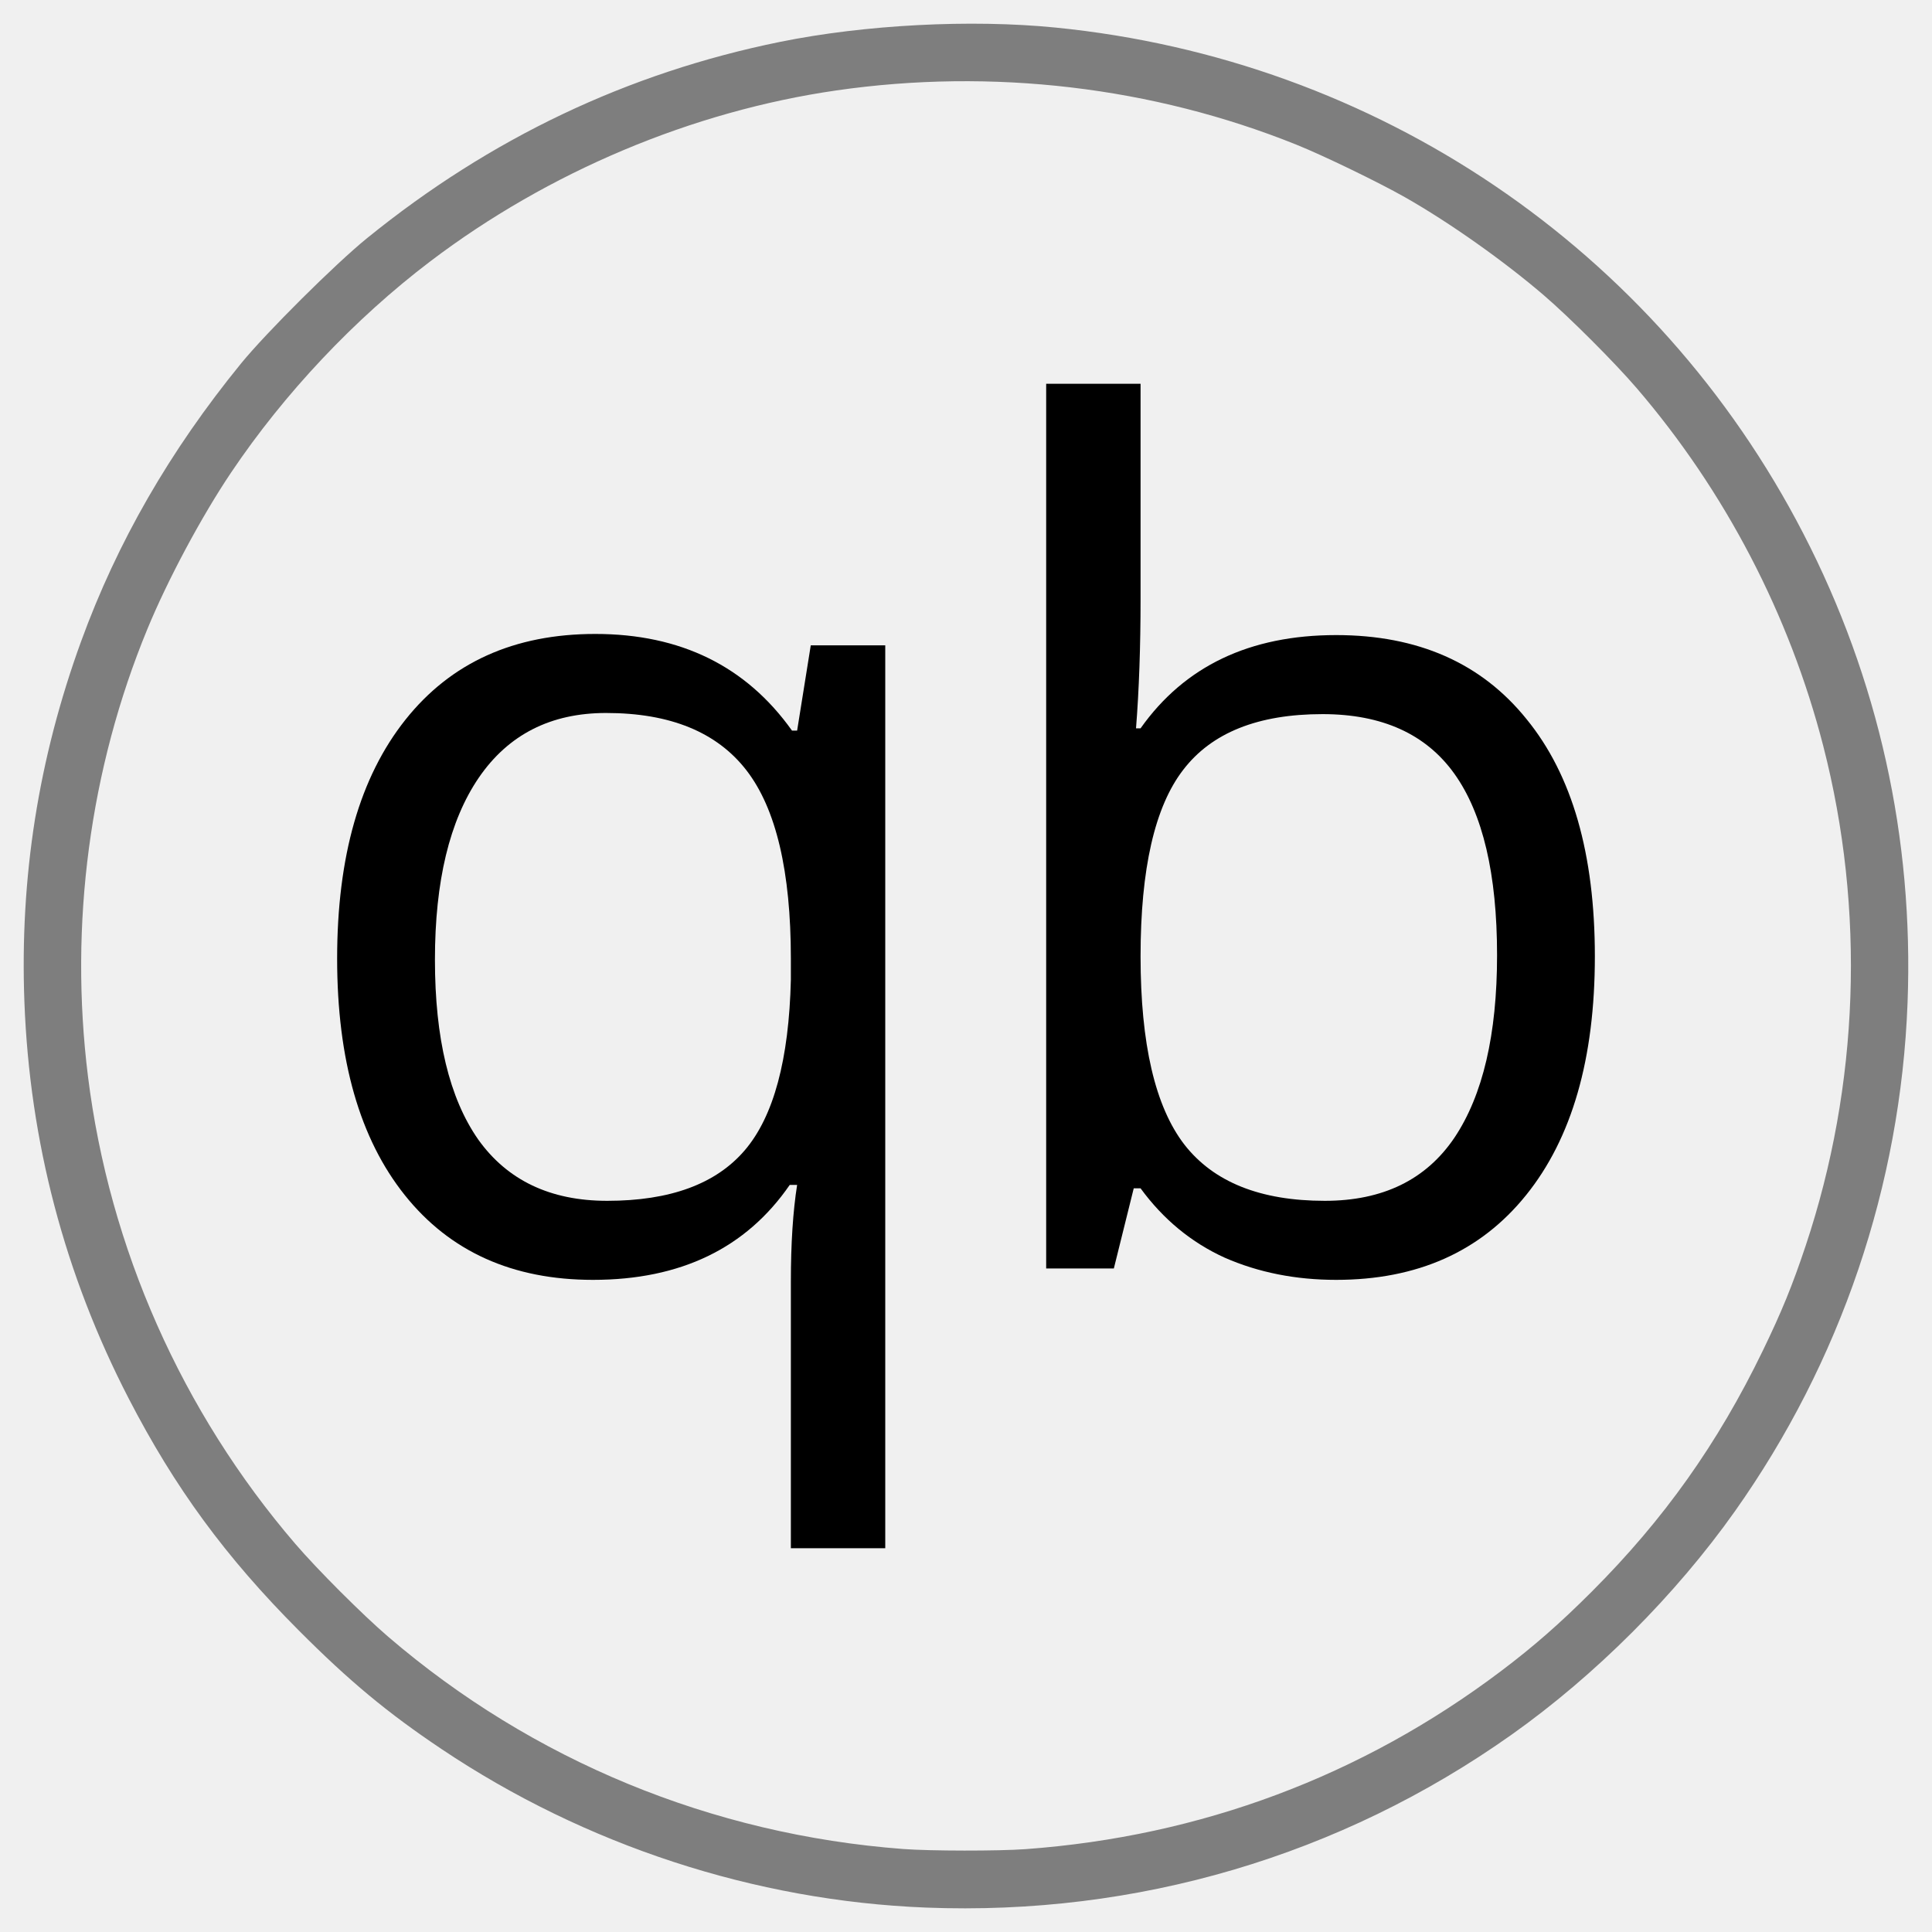
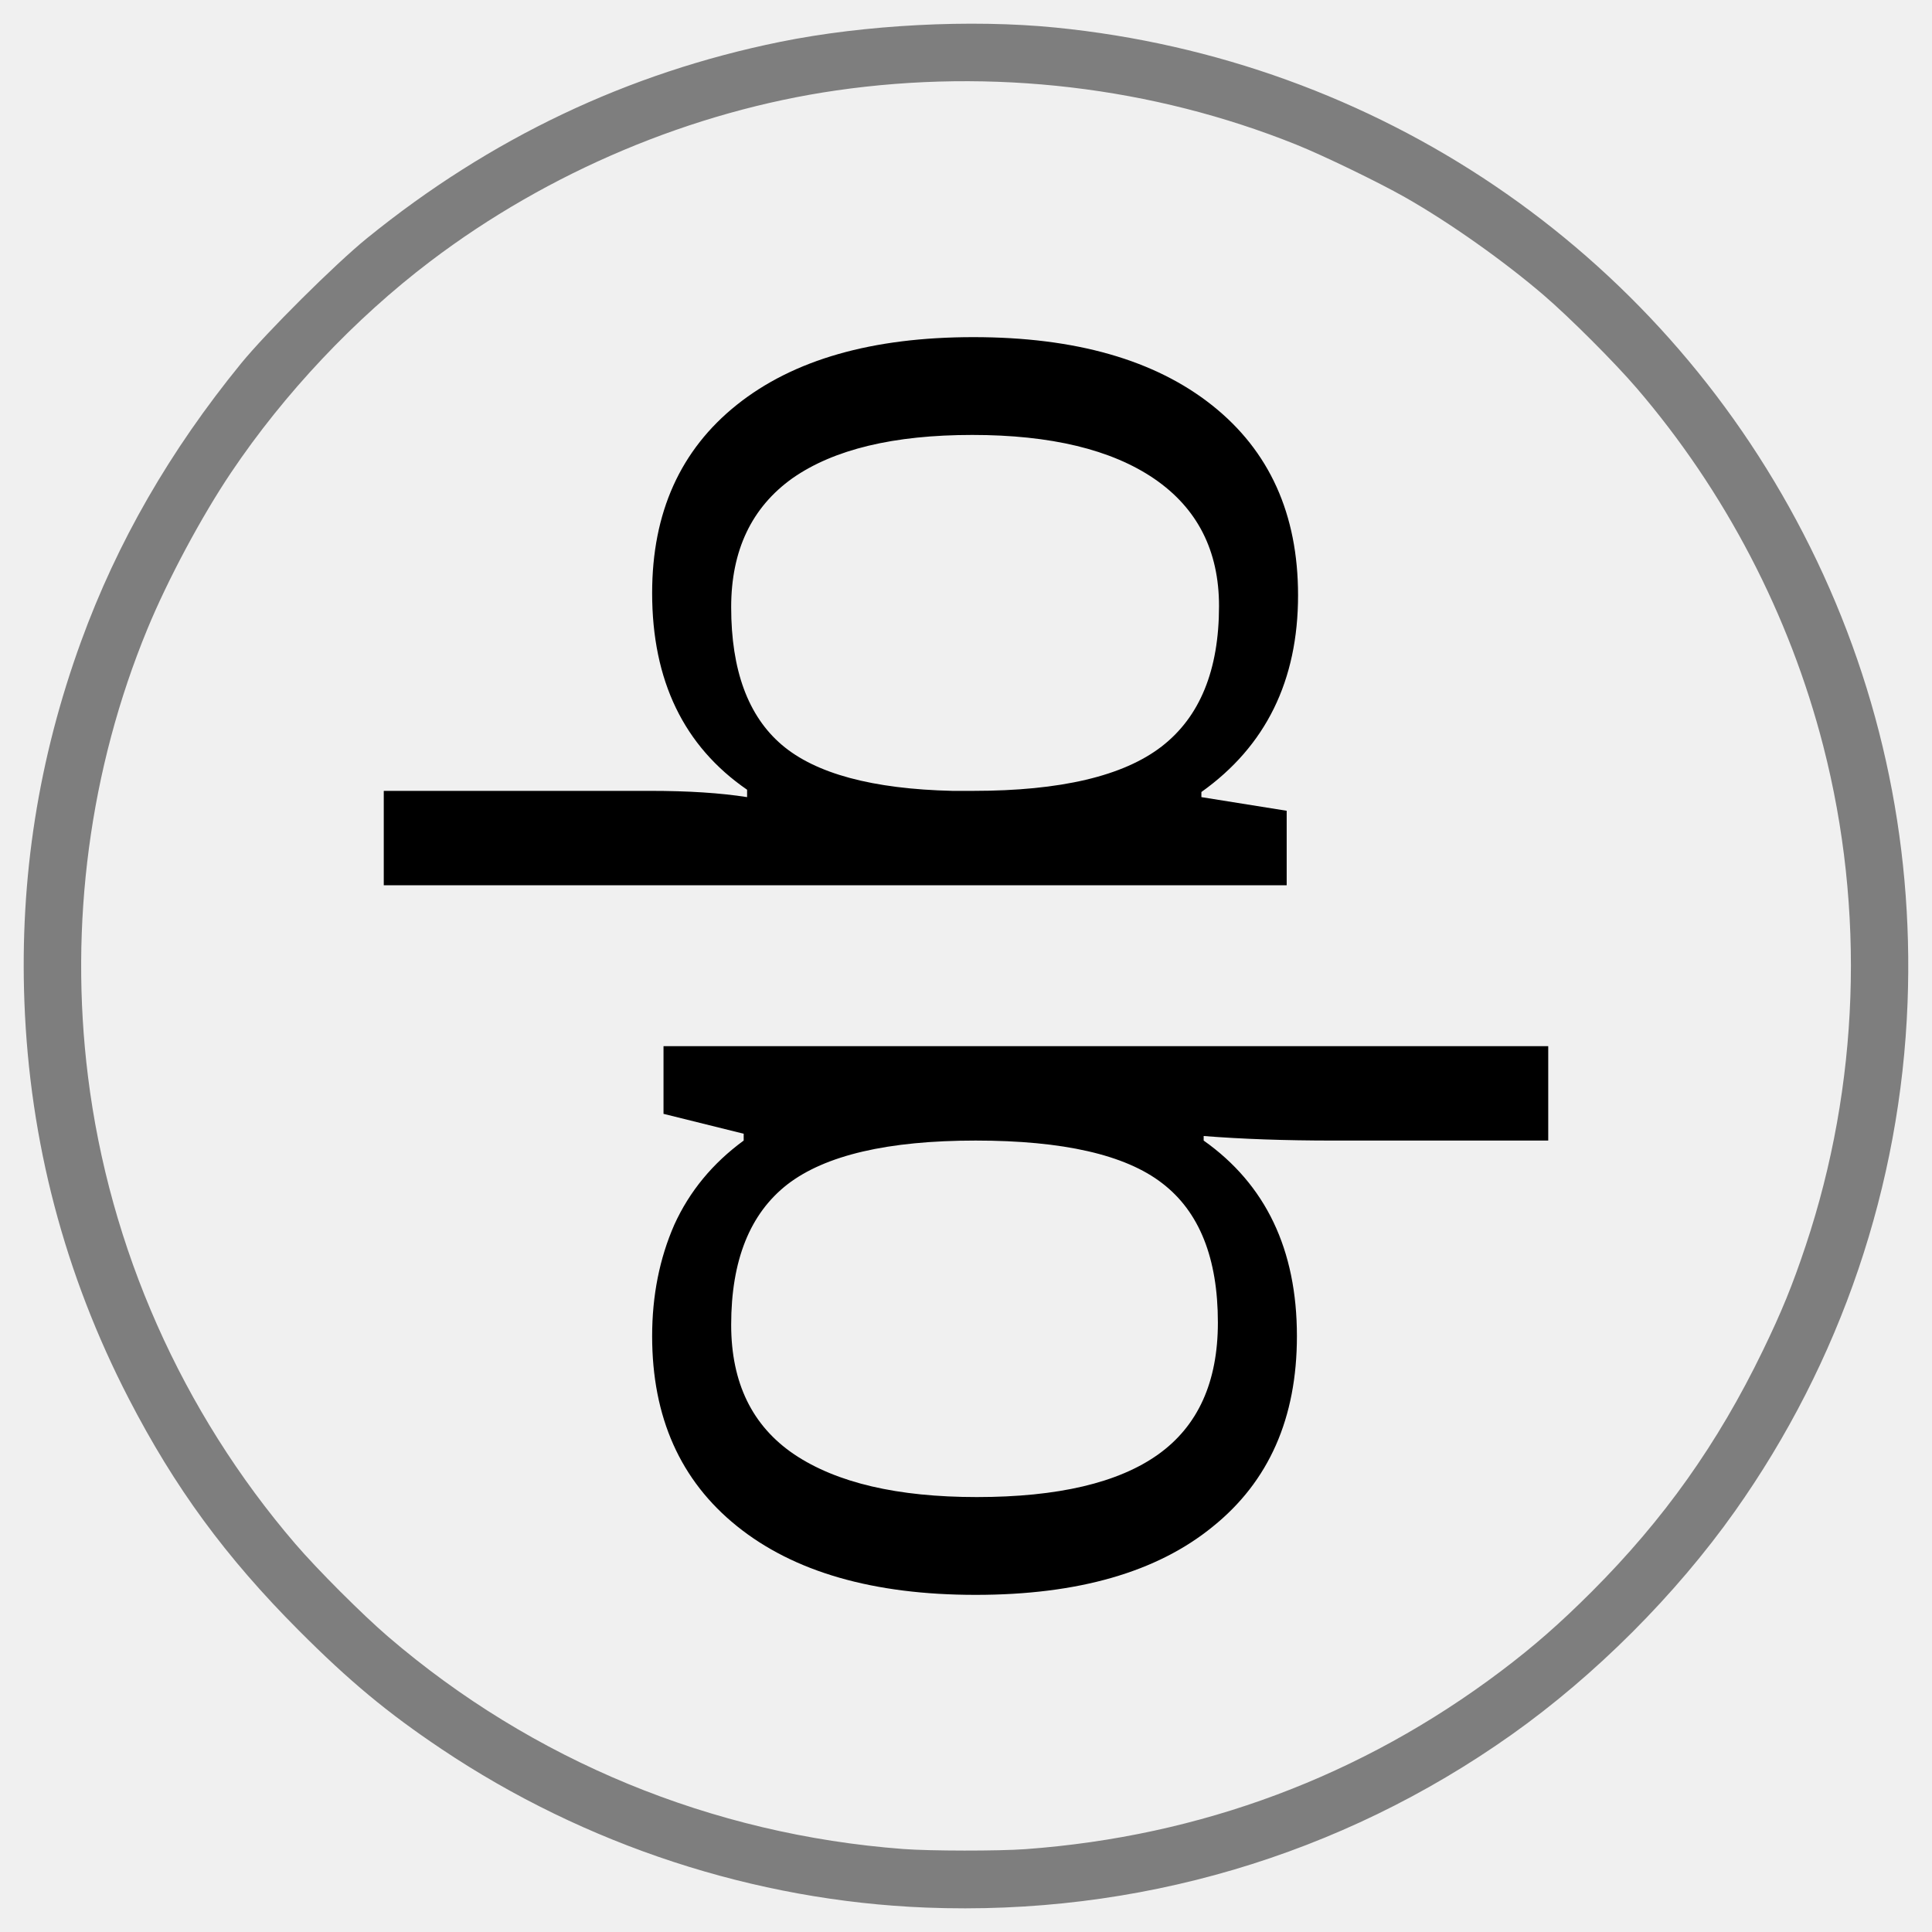
<svg xmlns="http://www.w3.org/2000/svg" height="1024" viewBox="0 0 1024 1024" width="1024" version="1.1" id="svg3">
  <defs id="defs3">
    <linearGradient id="swatch7">
      <stop style="stop-color:#808080;stop-opacity:1;" offset="0" id="stop8" />
    </linearGradient>
  </defs>
  <linearGradient id="a" gradientUnits="userSpaceOnUse" x1="348.283" x2="782.06" y1="0" y2="786.483">
    <stop offset="0" stop-color="#72b4f5" id="stop1" style="stop-color:#00790b;stop-opacity:1;" />
    <stop offset="1" stop-color="#356ebf" id="stop2" style="stop-color:#889100;stop-opacity:1;" />
  </linearGradient>
-   <g fill="none" fill-rule="evenodd" transform="matrix(0.9765627,0,0,0.9765624,11.99991,12.00005)" id="g3">
+   <g fill="none" fill-rule="evenodd" transform="matrix(0,0.9765627,-0.9765624,0,1012,12.0004)" id="g3">
    <path d="m 712.898,332.399 q 66.657,0 103.38,45.671 37.03,45.364 37.03,128.684 0,83.32 -37.34,129.61 -37.03,45.98 -103.07,45.98 -33.02,0 -60.484,-12.035 -27.156,-12.344 -45.672,-37.649 h -3.703 l -10.8,43.512 H 555.515 V 196 h 51.227 v 116.65 q 0,39.191 -2.469,70.359 h 2.47 q 35.796,-50.61 106.155,-50.61 z m -7.406,42.894 q -52.46,0 -75.605,30.242 -23.145,29.934 -23.145,101.219 0,71.285 23.762,102.145 23.761,30.55 76.222,30.55 47.215,0 70.36,-34.254 23.144,-34.562 23.144,-99.058 0,-66.04 -23.144,-98.442 -23.145,-32.402 -71.594,-32.402 z" fill="#ffffff" id="path2" style="fill:#000000;fill-opacity:1" />
-     <path d="m 317.273,639.45 q 51.227,0 74.68,-27.466 23.453,-27.464 24.996,-92.578 v -11.418 q 0,-70.976 -24.07,-102.144 -24.07,-31.168 -76.223,-31.168 -45.055,0 -69.125,35.18 -23.762,34.87 -23.762,98.75 0,63.879 23.454,97.515 23.761,33.328 70.05,33.328 z m -7.715,42.894 q -65.421,0 -102.144,-45.98 -36.723,-45.981 -36.723,-128.376 0,-83.011 37.032,-129.609 37.03,-46.598 103.07,-46.598 69.433,0 106.773,52.461 h 2.778 l 7.406,-46.289 h 40.426 V 828 H 416.949 V 683.27 q 0,-30.86 3.395,-52.461 h -4.012 q -35.488,51.535 -106.774,51.535 z" fill="#c8e8ff" id="path3" style="fill:#000000;fill-opacity:1" />
+     <path d="m 317.273,639.45 q 51.227,0 74.68,-27.466 23.453,-27.464 24.996,-92.578 v -11.418 q 0,-70.976 -24.07,-102.144 -24.07,-31.168 -76.223,-31.168 -45.055,0 -69.125,35.18 -23.762,34.87 -23.762,98.75 0,63.879 23.454,97.515 23.761,33.328 70.05,33.328 z m -7.715,42.894 q -65.421,0 -102.144,-45.98 -36.723,-45.981 -36.723,-128.376 0,-83.011 37.032,-129.609 37.03,-46.598 103.07,-46.598 69.433,0 106.773,52.461 h 2.778 l 7.406,-46.289 h 40.426 V 828 H 416.949 V 683.27 q 0,-30.86 3.395,-52.461 h -4.012 q -35.488,51.535 -106.774,51.535 z" fill="#ffffff" id="path3" style="fill:#000000;fill-opacity:1" />
  </g>
  <path style="fill:#7e7e7e;fill-opacity:1;stroke-width:0.887" d="M 490.722,1011.058 C 400.098,1007.482 310.139,978.04 234.057,927.057 205.29,907.779 185.121,891.019 158.244,864.052 119.528,825.209 92.63,788.511 68.184,741.181 34.249,675.479 15.735,605.083 12.938,531.118 10.442,465.134 20.378,401.994 43.044,339.792 62.161,287.332 90.032,238.922 127.754,192.657 141.072,176.324 177.607,139.983 194.468,126.298 259.818,73.257 332.641,38.63 413.362,22.214 c 44.926,-9.137 101.243,-12.068 146.094,-7.604 170.262,16.944 318.333,117.141 396.36,268.21 39.787,77.032 58.543,161.48 55.231,248.673 -3.676,96.77 -35.445,190.325 -91.529,269.533 -31.42,44.376 -74.118,87.073 -118.493,118.493 -90.556,64.119 -198.471,95.954 -310.303,91.54 z m 52.752,-30.968 c 92.902,-6.76 178.293,-38.722 252.048,-94.343 17.325,-13.066 31.263,-25.266 48.111,-42.114 38.289,-38.289 66.836,-78.497 90.678,-127.72 10.039,-20.725 15.704,-34.594 22.735,-55.661 28.383,-85.036 31.662,-177.976 9.34,-264.781 -17.928,-69.717 -52.053,-135.177 -98.938,-189.785 -11.704,-13.632 -35.484,-37.414 -49.135,-49.139 C 797.068,138.3 768.055,117.808 744.727,104.574 730.627,96.575 701.438,82.441 687.15,76.693 610.899,46.017 525.94,35.997 443.29,47.93 366.842,58.968 290.586,91.066 228.064,138.522 c -40.089,30.429 -77.338,69.921 -105.577,111.936 -15.704,23.365 -33.573,56.761 -44.353,82.895 -30.591,74.162 -41.528,156.492 -31.503,237.16 11.308,90.99 49.81,177.787 109.921,247.799 11.712,13.641 35.494,37.423 49.135,49.135 76.538,65.714 171.683,104.936 273.067,112.568 14.271,1.074 50.404,1.115 64.72,0.074 z" id="path4" />
</svg>
